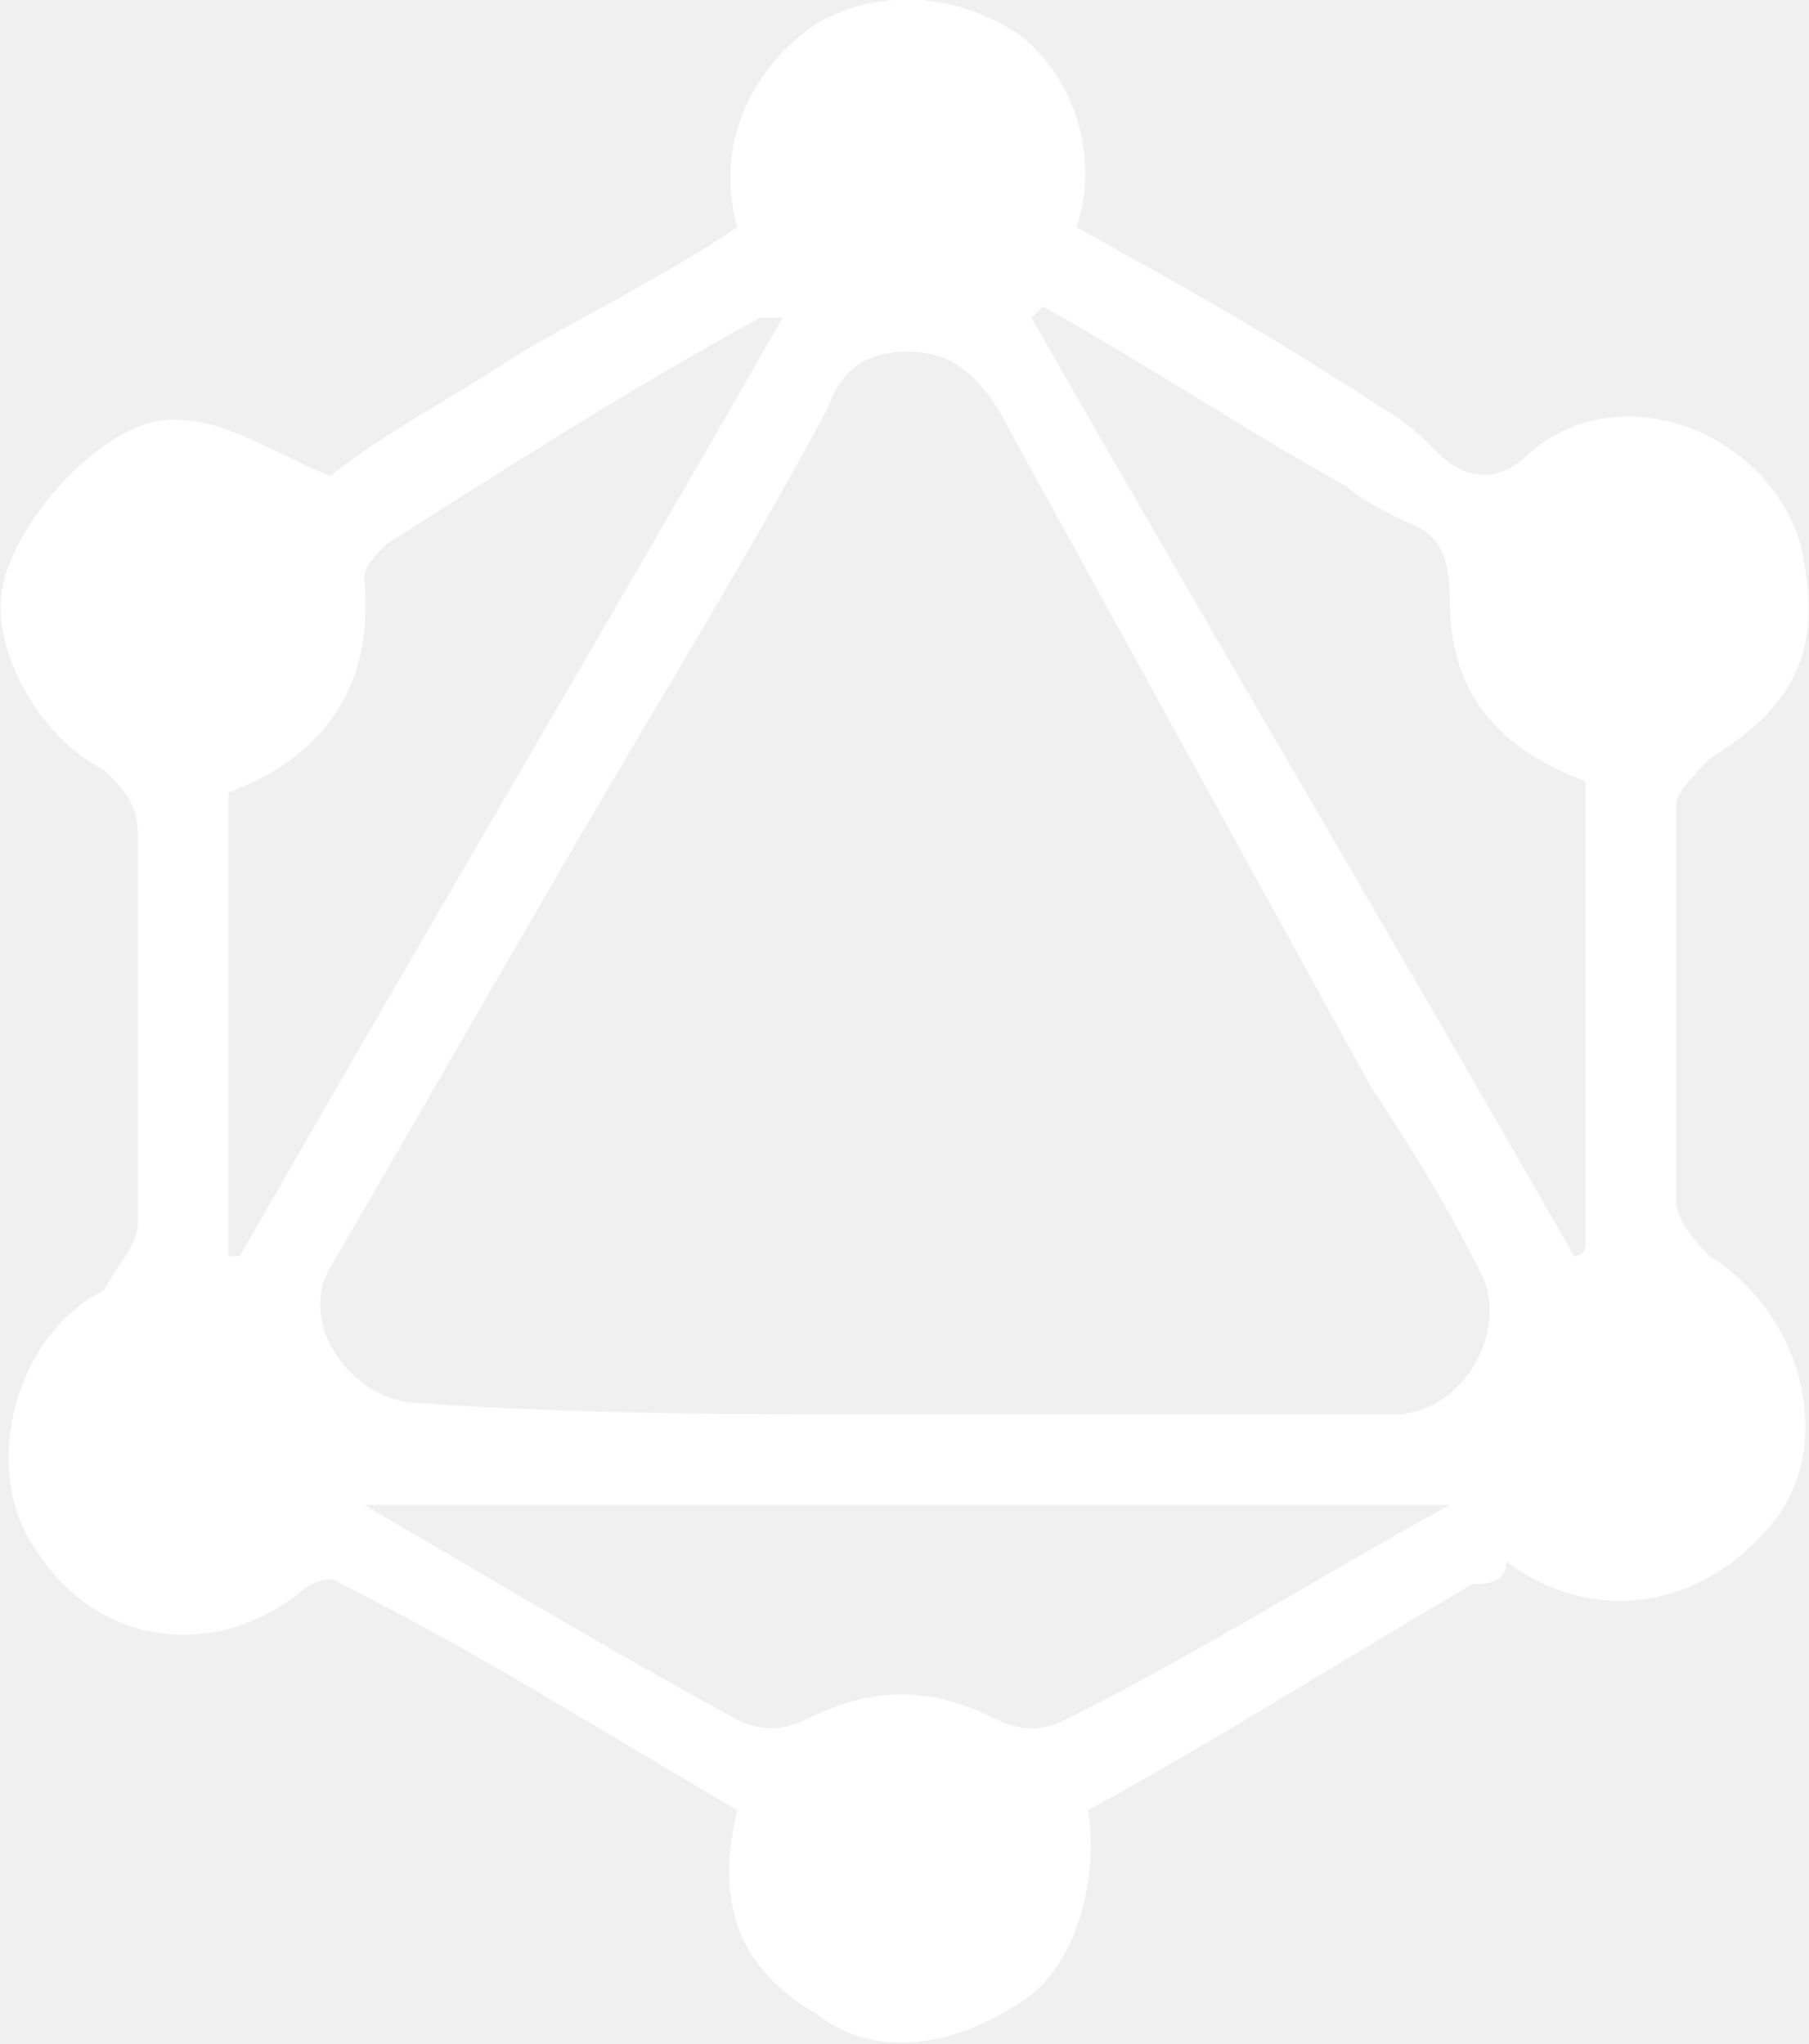
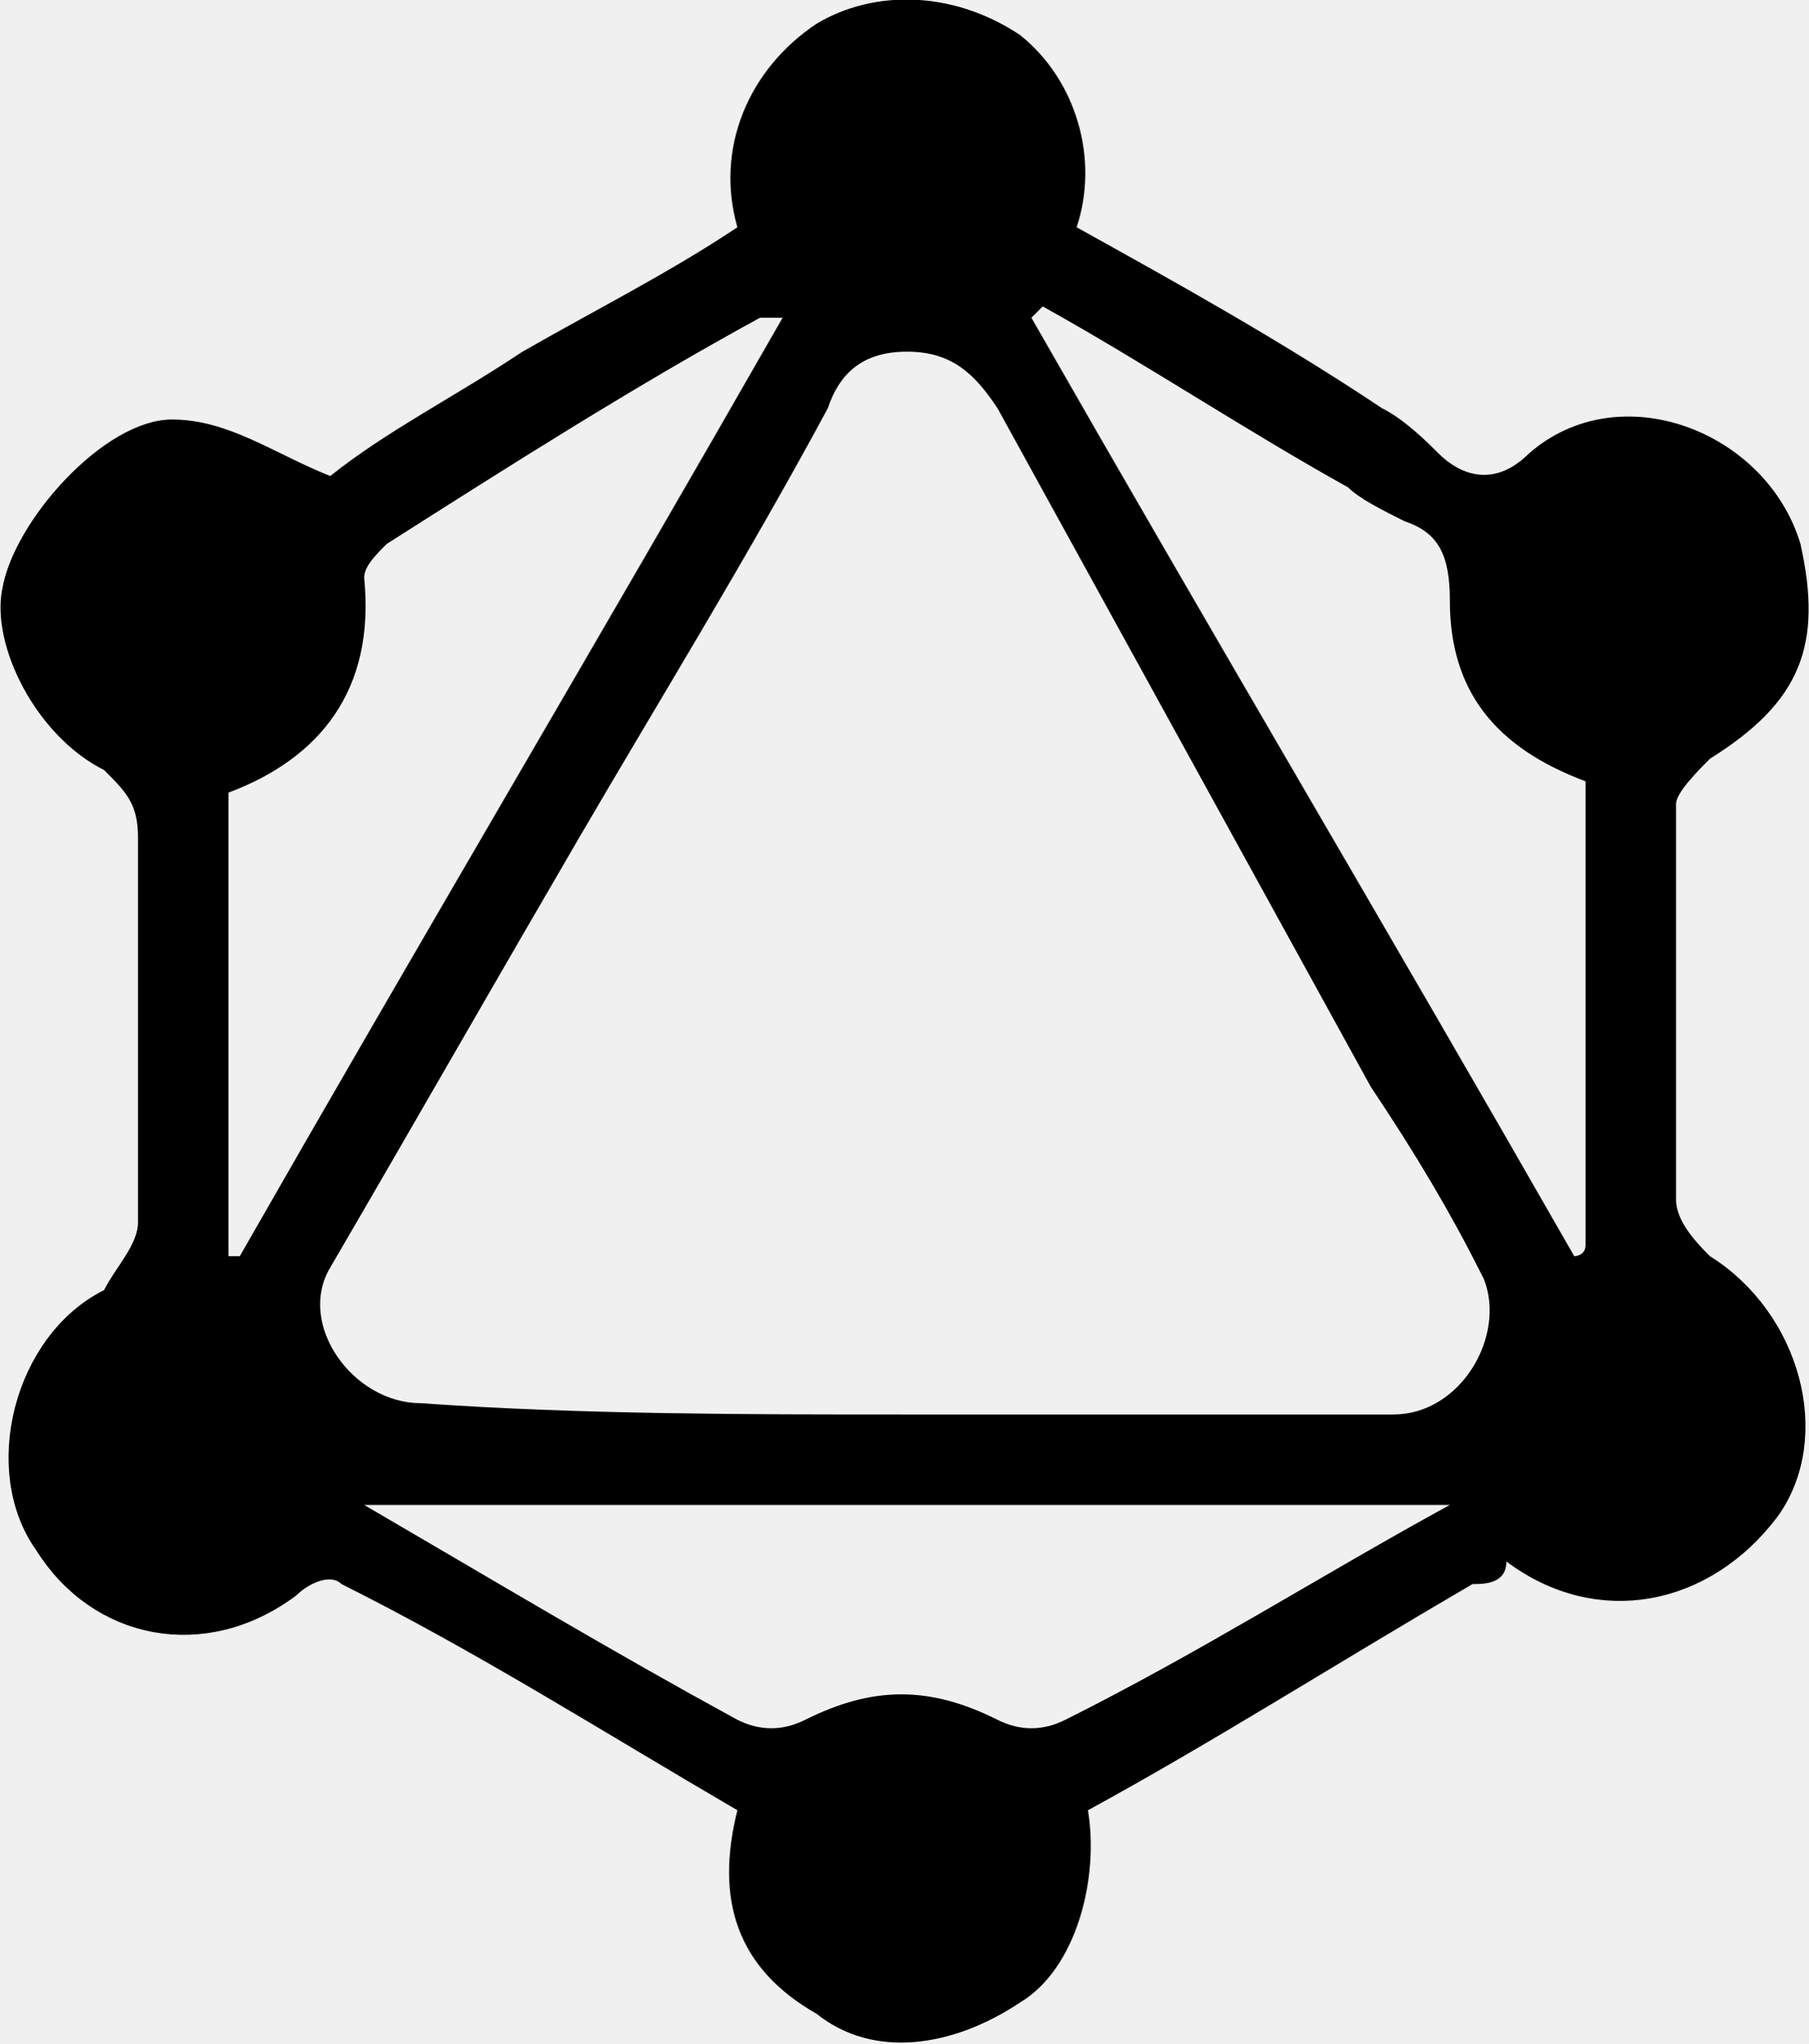
<svg xmlns="http://www.w3.org/2000/svg" id="Layer_2" data-name="Layer 2" viewBox="0 0 15.99 18.07">
-   <defs>
-     <style>
-       .cls-1 {
-         fill: #fff;
-       }
-     </style>
-   </defs>
  <g id="Capa_1" data-name="Capa 1">
    <path class="cls-1" d="M6.52,16.01c-1.2-.7-2.3-1.4-3.5-2-.1-.1-.3,0-.4,.1-.8,.6-1.8,.4-2.3-.4-.5-.7-.2-1.9,.6-2.3,.1-.2,.3-.4,.3-.6v-3.4c0-.3-.1-.4-.3-.6C.32,6.51-.08,5.71,.02,5.21c.1-.6,.9-1.5,1.5-1.5,.5,0,.9,.3,1.4,.5,.5-.4,1.1-.7,1.7-1.1,.7-.4,1.3-.7,1.9-1.1-.2-.7,.1-1.4,.7-1.8,.5-.3,1.2-.3,1.8,.1,.5,.4,.7,1.1,.5,1.7,.9,.5,1.8,1,2.7,1.6,.2,.1,.4,.3,.5,.4,.2,.2,.5,.3,.8,0,.8-.7,2.1-.2,2.4,.8,.2,.9,0,1.4-.8,1.9-.1,.1-.3,.3-.3,.4v3.5c0,.2,.2,.4,.3,.5,.8,.5,1.1,1.6,.6,2.3-.6,.8-1.6,1-2.4,.4,0,.2-.2,.2-.3,.2-1.2,.7-2.3,1.4-3.4,2,.1,.6-.1,1.4-.6,1.7-.6,.4-1.3,.5-1.8,.1-.7-.4-.9-1-.7-1.8Zm1.5-3.5h4.3c.6,0,1-.7,.8-1.2-.3-.6-.6-1.1-1-1.7-1.1-2-2.2-4-3.3-6-.2-.3-.4-.5-.8-.5s-.6,.2-.7,.5c-.7,1.3-1.5,2.6-2.2,3.8s-1.5,2.6-2.2,3.8c-.3,.5,.2,1.2,.8,1.2,1.4,.1,2.9,.1,4.3,.1h0Zm1.2-9.8l-.1,.1c1.6,2.8,3.2,5.5,4.8,8.3,0,0,.1,0,.1-.1V6.91c-.8-.3-1.2-.8-1.2-1.6,0-.4-.1-.6-.4-.7-.2-.1-.4-.2-.5-.3-.9-.5-1.8-1.1-2.7-1.6h0ZM2.02,11.11h.1c1.6-2.8,3.2-5.5,4.8-8.3h-.2c-1.1,.6-2.2,1.3-3.3,2-.1,.1-.2,.2-.2,.3,.1,1-.4,1.6-1.2,1.9v4.1Zm10.8,2.2H3.22c1.2,.7,2.2,1.3,3.3,1.9,.2,.1,.4,.1,.6,0,.6-.3,1.1-.3,1.7,0,.2,.1,.4,.1,.6,0,1.2-.6,2.3-1.3,3.4-1.9Z" />
  </g>
</svg>
